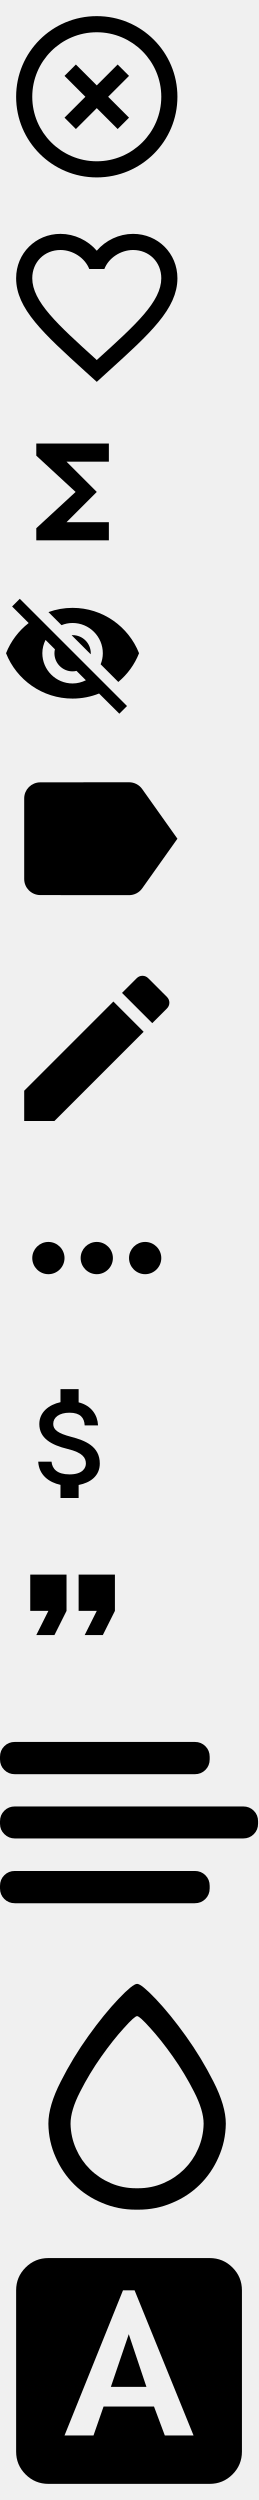
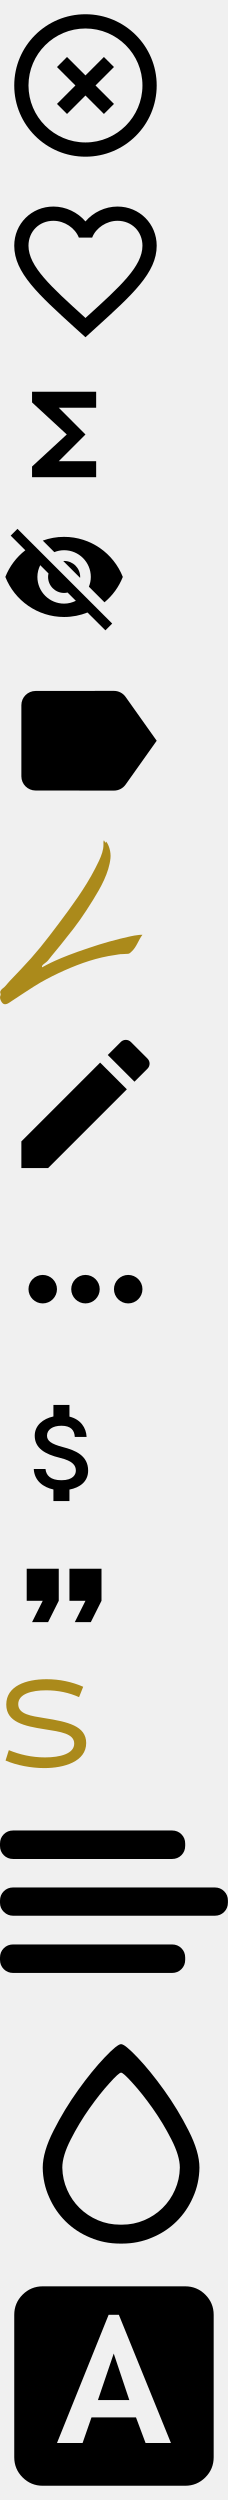
- <svg xmlns="http://www.w3.org/2000/svg" xmlns:xlink="http://www.w3.org/1999/xlink" width="32" height="310">
+ <svg xmlns="http://www.w3.org/2000/svg" xmlns:xlink="http://www.w3.org/1999/xlink" width="32" height="351">
  <symbol id="textcolor" viewBox="0 0 32 32">
    <path d="M13.75 17.969h4.406l-2.188-6.531-2.219 6.531zM26 2H6Q4.344 2 3.172 3.172T2 6v20q0 1.656 1.172 2.828T6 30h20q1.656 0 2.828-1.172T30 26V6q0-1.656-1.172-2.828T26 2zm-5.562 22l-1.344-3.594h-6.25L11.594 24H8l7.25-18h1.438l7.313 18h-3.563z" />
  </symbol>
  <symbol id="style" viewBox="0 0 32 32">
    <path d="M17 30h-.156q-2.219 0-4.188-.844-1.969-.813-3.438-2.266t-2.313-3.391q-.875-1.938-.906-4.156 0-2.219 1.531-5.219 1.5-2.969 3.438-5.672t3.719-4.578T17 1.999t2.313 1.875 3.719 4.578 3.438 5.672q1.531 3 1.531 5.219-.031 2.219-.906 4.156-.844 1.938-2.313 3.391t-3.438 2.266Q19.375 30 17.156 30H17zm0-2.656h.125q1.656 0 3.125-.625T22.828 25t1.734-2.531q.656-1.469.688-3.125 0-1.656-1.188-3.969-1.156-2.281-2.625-4.359t-2.813-3.547Q17.311 6 16.999 6t-1.625 1.469q-1.344 1.469-2.813 3.547t-2.625 4.359q-1.188 2.313-1.188 3.969.031 1.656.688 3.125.625 1.438 1.734 2.531t2.578 1.719 3.125.625h.125z" />
  </symbol>
  <symbol id="align" viewBox="0 0 32 32">
    <path d="M1.844 6h22.313q.781 0 1.313.531t.531 1.313v.313q0 .781-.531 1.313t-1.313.531H1.844q-.781 0-1.313-.531T0 8.157v-.313q0-.781.531-1.313T1.844 6zm0 8h28.313q.781 0 1.313.531t.531 1.313v.281q0 .781-.531 1.313t-1.313.531H1.844q-.75 0-1.297-.531T0 16.157v-.313q0-.781.531-1.313T1.844 14zm0 8h22.313q.781 0 1.313.531t.531 1.313v.313q0 .781-.531 1.313t-1.313.531H1.844q-.781 0-1.313-.531T0 24.157v-.313q0-.781.531-1.313T1.844 22z" />
+   </symbol>
+   <symbol id="standard" viewBox="0 0 13 14">
+     <path d="M11.68 1.82C10.12 1.14 8.38.76 6.54.76 3.64.76.88 1.72.88 4.32c0 2.48 2.54 3.02 5.34 3.46 2.32.36 4.2.62 4.2 2.02 0 1.42-1.96 1.94-4.1 1.94-1.88 0-3.56-.4-5.08-1.02l-.46 1.46c1.56.68 3.64 1.06 5.44 1.06 2.8 0 5.88-.92 5.88-3.52 0-2.4-2.58-2.98-5.88-3.5-1.84-.3-3.66-.52-3.66-1.96s1.9-1.94 3.92-1.94c1.68 0 3.24.34 4.62.96l.58-1.46z" fill="#AB8A1B" />
  </symbol>
  <symbol id="quote" viewBox="0 0 24 24">
    <path d="M6 17h3l2-4V7H5v6h3zm8 0h3l2-4V7h-6v6h3z" />
    <path d="M0 0h24v24H0z" fill="none" />
  </symbol>
  <symbol id="money" viewBox="0 0 24 24">
    <path d="M11.8 10.9c-2.27-.59-3-1.2-3-2.15 0-1.09 1.01-1.85 2.7-1.85 1.78 0 2.44.85 2.5 2.1h2.21c-.07-1.72-1.12-3.3-3.21-3.81V3h-3v2.16c-1.94.42-3.5 1.68-3.5 3.61 0 2.31 1.91 3.46 4.7 4.13 2.5.6 3 1.48 3 2.41 0 .69-.49 1.79-2.7 1.79-2.06 0-2.87-.92-2.98-2.1h-2.2c.12 2.19 1.76 3.42 3.68 3.83V21h3v-2.15c1.95-.37 3.5-1.5 3.5-3.55 0-2.84-2.43-3.81-4.7-4.4z" />
    <path d="M0 0h24v24H0z" fill="none" />
  </symbol>
  <symbol id="menu" viewBox="0 0 24 24">
    <path d="M0 0h24v24H0z" fill="none" />
    <path d="M6 10c-1.1 0-2 .9-2 2s.9 2 2 2 2-.9 2-2-.9-2-2-2zm12 0c-1.1 0-2 .9-2 2s.9 2 2 2 2-.9 2-2-.9-2-2-2zm-6 0c-1.1 0-2 .9-2 2s.9 2 2 2 2-.9 2-2-.9-2-2-2z" />
  </symbol>
  <symbol id="marked" viewBox="0 0 24 24">
    <path d="M3 17.25V21h3.75L17.81 9.94l-3.75-3.75L3 17.25zM20.71 7.04a.996.996 0 0 0 0-1.41l-2.34-2.34a.996.996 0 0 0-1.41 0l-1.83 1.83 3.75 3.75 1.83-1.83z" />
    <path d="M0 0h24v24H0z" fill="none" />
+   </symbol>
+   <symbol id="landmark" viewBox="0 0 20 23">
+     <g clip-path="url(#clip0_586_10131)">
+       <path d="M20 13.244a2.958 2.958 0 0 0-.549.03 9.71 9.71 0 0 0-1.152.191c-1.973.43-3.92.974-5.831 1.63-4.451 1.476-5.922 2.379-6.563 2.72-.117-.42.55-.518.968-1.133.283-.345.546-.703.84-1.04.534-.609 1.012-1.257 1.521-1.886 1.643-2.028 2.455-3.2 3.84-5.426 1.063-1.71 2.235-3.79 2.438-5.86.085-.868-.233-1.849-.58-2.276-.07-.087-.062.095-.097.125-.052.043-.175-.243-.198-.276-.154-.226-.113.51-.112.558-.003.376-.063.75-.177 1.107-.234.779-.612 1.502-.98 2.22-1.415 2.758-3.309 5.323-5.156 7.786-1.87 2.494-3.164 4.16-5.311 6.41-.276.289-1.277 1.353-1.517 1.591-.269.267-.484.595-.754.853-.206.197-.444.305-.568.582-.073.164-.024.233.02.39.042.147-.054.268-.075.409-.039.26.124.608.273.807.416.561 1.007.014 1.422-.249.346-.22 2.984-1.995 4-2.573a38.024 38.024 0 0 1 3.357-1.691c2.303-1.022 4.603-1.816 7.09-2.16.409-.056.657-.134 1.071-.129.171.002.597-.022.77-.04.214-.02.354-.2.497-.327.697-.628.959-1.642 1.514-2.343z" fill="#AB8A1B" />
+     </g>
+     <defs>
+       <clipPath id="clip0_586_10131">
+         <path fill="#fff" d="M0 0h20v23H0z" />
+       </clipPath>
+     </defs>
  </symbol>
  <symbol id="label" viewBox="0 0 24 24">
    <path d="M0 0h24v24H0z" fill="none" />
    <path d="M17.63 5.84C17.27 5.33 16.67 5 16 5L5 5.01C3.9 5.01 3 5.9 3 7v10c0 1.1.9 1.99 2 1.99L16 19c.67 0 1.27-.33 1.63-.84L22 12l-4.37-6.16z" />
  </symbol>
  <symbol id="hidden" viewBox="0 0 24 24">
    <path d="M0 0h24v24H0zm0 0h24v24H0zm0 0h24v24H0zm0 0h24v24H0z" fill="none" />
    <path d="M12 7c2.76 0 5 2.24 5 5 0 .65-.13 1.26-.36 1.83l2.92 2.92c1.51-1.26 2.7-2.89 3.43-4.75-1.73-4.39-6-7.5-11-7.5-1.4 0-2.74.25-3.98.7l2.16 2.16C10.74 7.13 11.35 7 12 7zM2 4.27l2.28 2.28.46.46A11.804 11.804 0 0 0 1 12c1.73 4.39 6 7.5 11 7.5 1.55 0 3.03-.3 4.38-.84l.42.42L19.73 22 21 20.73 3.27 3 2 4.27zM7.53 9.8l1.55 1.55c-.05.21-.08.43-.08.65 0 1.66 1.34 3 3 3 .22 0 .44-.03.65-.08l1.55 1.55c-.67.33-1.41.53-2.2.53-2.76 0-5-2.24-5-5 0-.79.2-1.53.53-2.2zm4.31-.78l3.15 3.15.02-.16c0-1.66-1.34-3-3-3l-.17.01z" />
  </symbol>
  <symbol id="function" viewBox="0 0 24 24">
    <path d="M0 0h24v24H0z" fill="none" />
    <path d="M18 4H6v2l6.5 6L6 18v2h12v-3h-7l5-5-5-5h7z" />
  </symbol>
  <symbol id="favorite" viewBox="0 0 24 24">
    <path d="M0 0h24v24H0z" fill="none" />
    <path d="M16.5 3c-1.74 0-3.41.81-4.5 2.09C10.91 3.81 9.24 3 7.5 3 4.42 3 2 5.42 2 8.5c0 3.78 3.4 6.86 8.55 11.54L12 21.35l1.45-1.32C18.6 15.36 22 12.28 22 8.5 22 5.42 19.58 3 16.5 3zm-4.4 15.55l-.1.1-.1-.1C7.14 14.24 4 11.39 4 8.5 4 6.5 5.5 5 7.5 5c1.54 0 3.04.99 3.57 2.36h1.87C13.46 5.99 14.96 5 16.5 5c2 0 3.5 1.5 3.5 3.5 0 2.89-3.14 5.74-7.9 10.05z" />
  </symbol>
  <symbol id="clearstyles" viewBox="0 0 24 24">
    <path d="M0 0h24v24H0z" fill="none" />
    <path d="M14.59 8L12 10.59 9.41 8 8 9.41 10.59 12 8 14.59 9.41 16 12 13.41 14.59 16 16 14.59 13.41 12 16 9.41 14.59 8zM12 2C6.47 2 2 6.47 2 12s4.47 10 10 10 10-4.47 10-10S17.53 2 12 2zm0 18c-4.41 0-8-3.59-8-8s3.59-8 8-8 8 3.59 8 8-3.59 8-8 8z" />
  </symbol>
  <use xlink:href="#clearstyles" width="24" height="24" />
  <use xlink:href="#favorite" y="26" width="24" height="24" />
  <use xlink:href="#function" y="52" width="18" height="18" />
  <use xlink:href="#hidden" y="72" width="18" height="18" />
  <use xlink:href="#label" y="92" width="24" height="24" />
-   <use xlink:href="#marked" y="118" width="24" height="24" />
-   <use xlink:href="#menu" y="144" width="24" height="24" />
-   <use xlink:href="#money" y="170" width="18" height="18" />
-   <use xlink:href="#quote" y="190" width="18" height="18" />
-   <use xlink:href="#align" y="210" width="32" height="32" />
-   <use xlink:href="#style" y="244" width="32" height="32" />
-   <use xlink:href="#textcolor" y="278" width="32" height="32" />
+   <use xlink:href="#landmark" y="118" width="20" height="23" />
+   <use xlink:href="#marked" y="143" width="24" height="24" />
+   <use xlink:href="#menu" y="169" width="24" height="24" />
+   <use xlink:href="#money" y="195" width="18" height="18" />
+   <use xlink:href="#quote" y="215" width="18" height="18" />
+   <use xlink:href="#standard" y="235" width="13" height="14" />
+   <use xlink:href="#align" y="251" width="32" height="32" />
+   <use xlink:href="#style" y="285" width="32" height="32" />
+   <use xlink:href="#textcolor" y="319" width="32" height="32" />
</svg>
